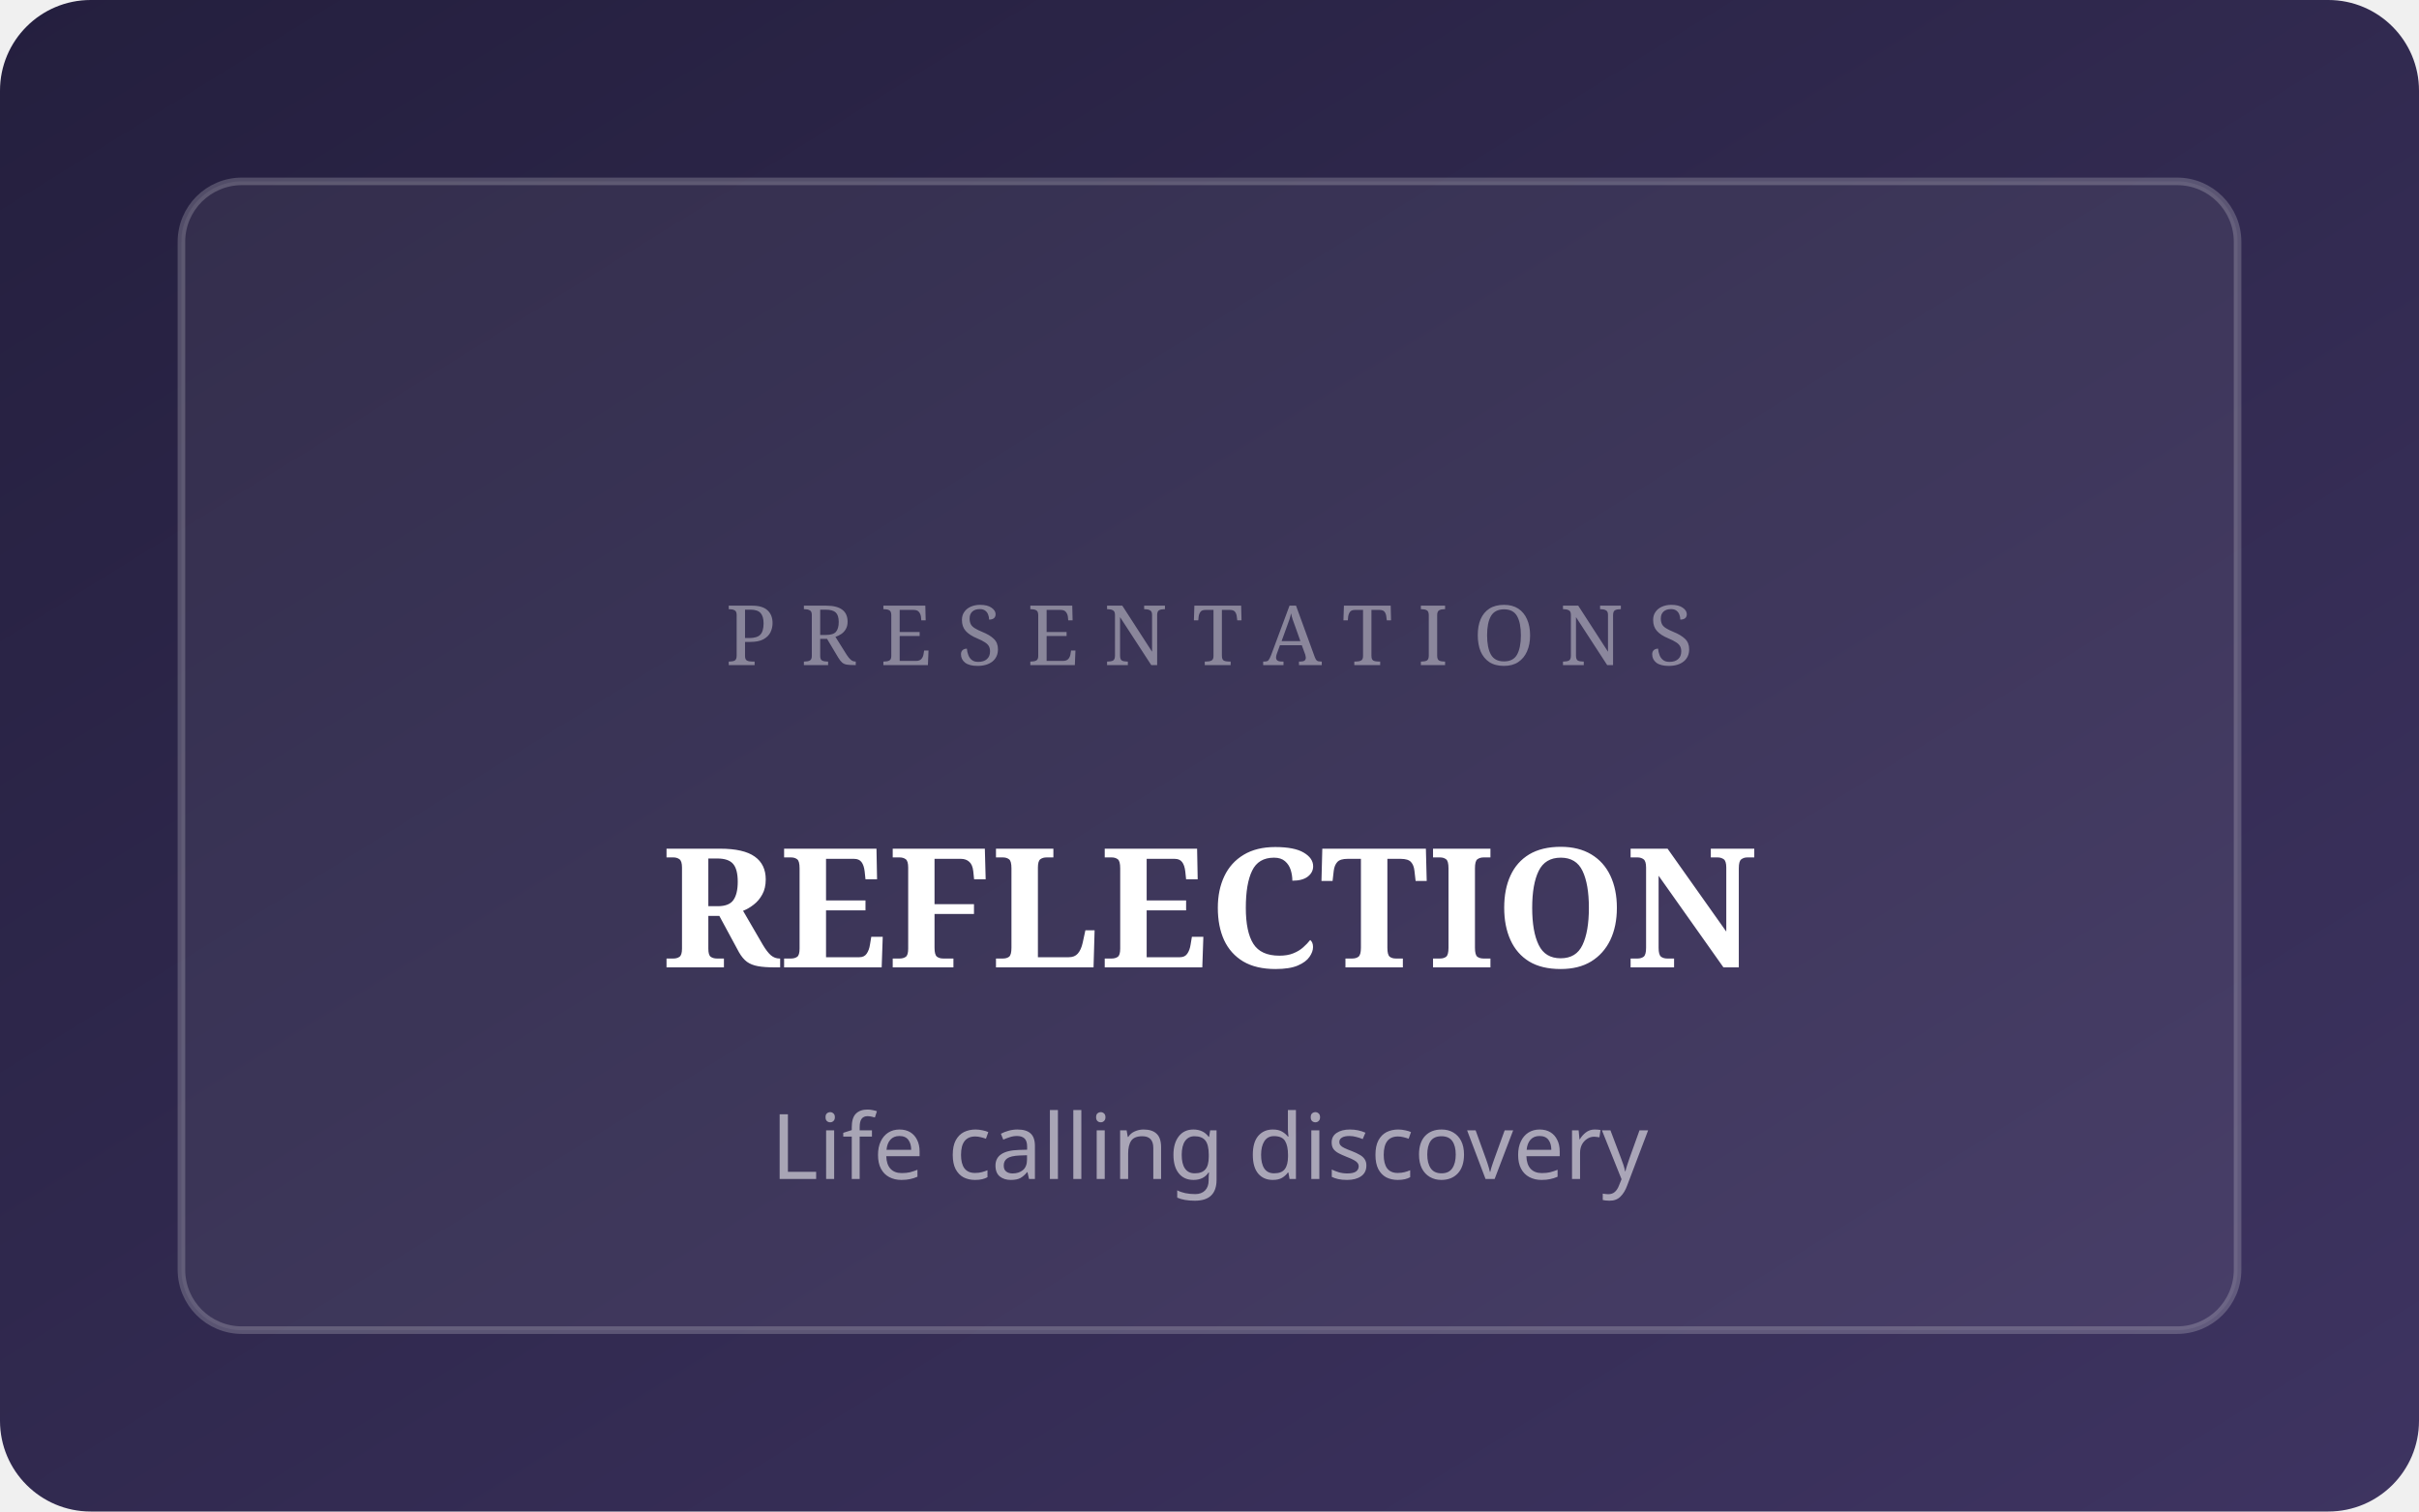
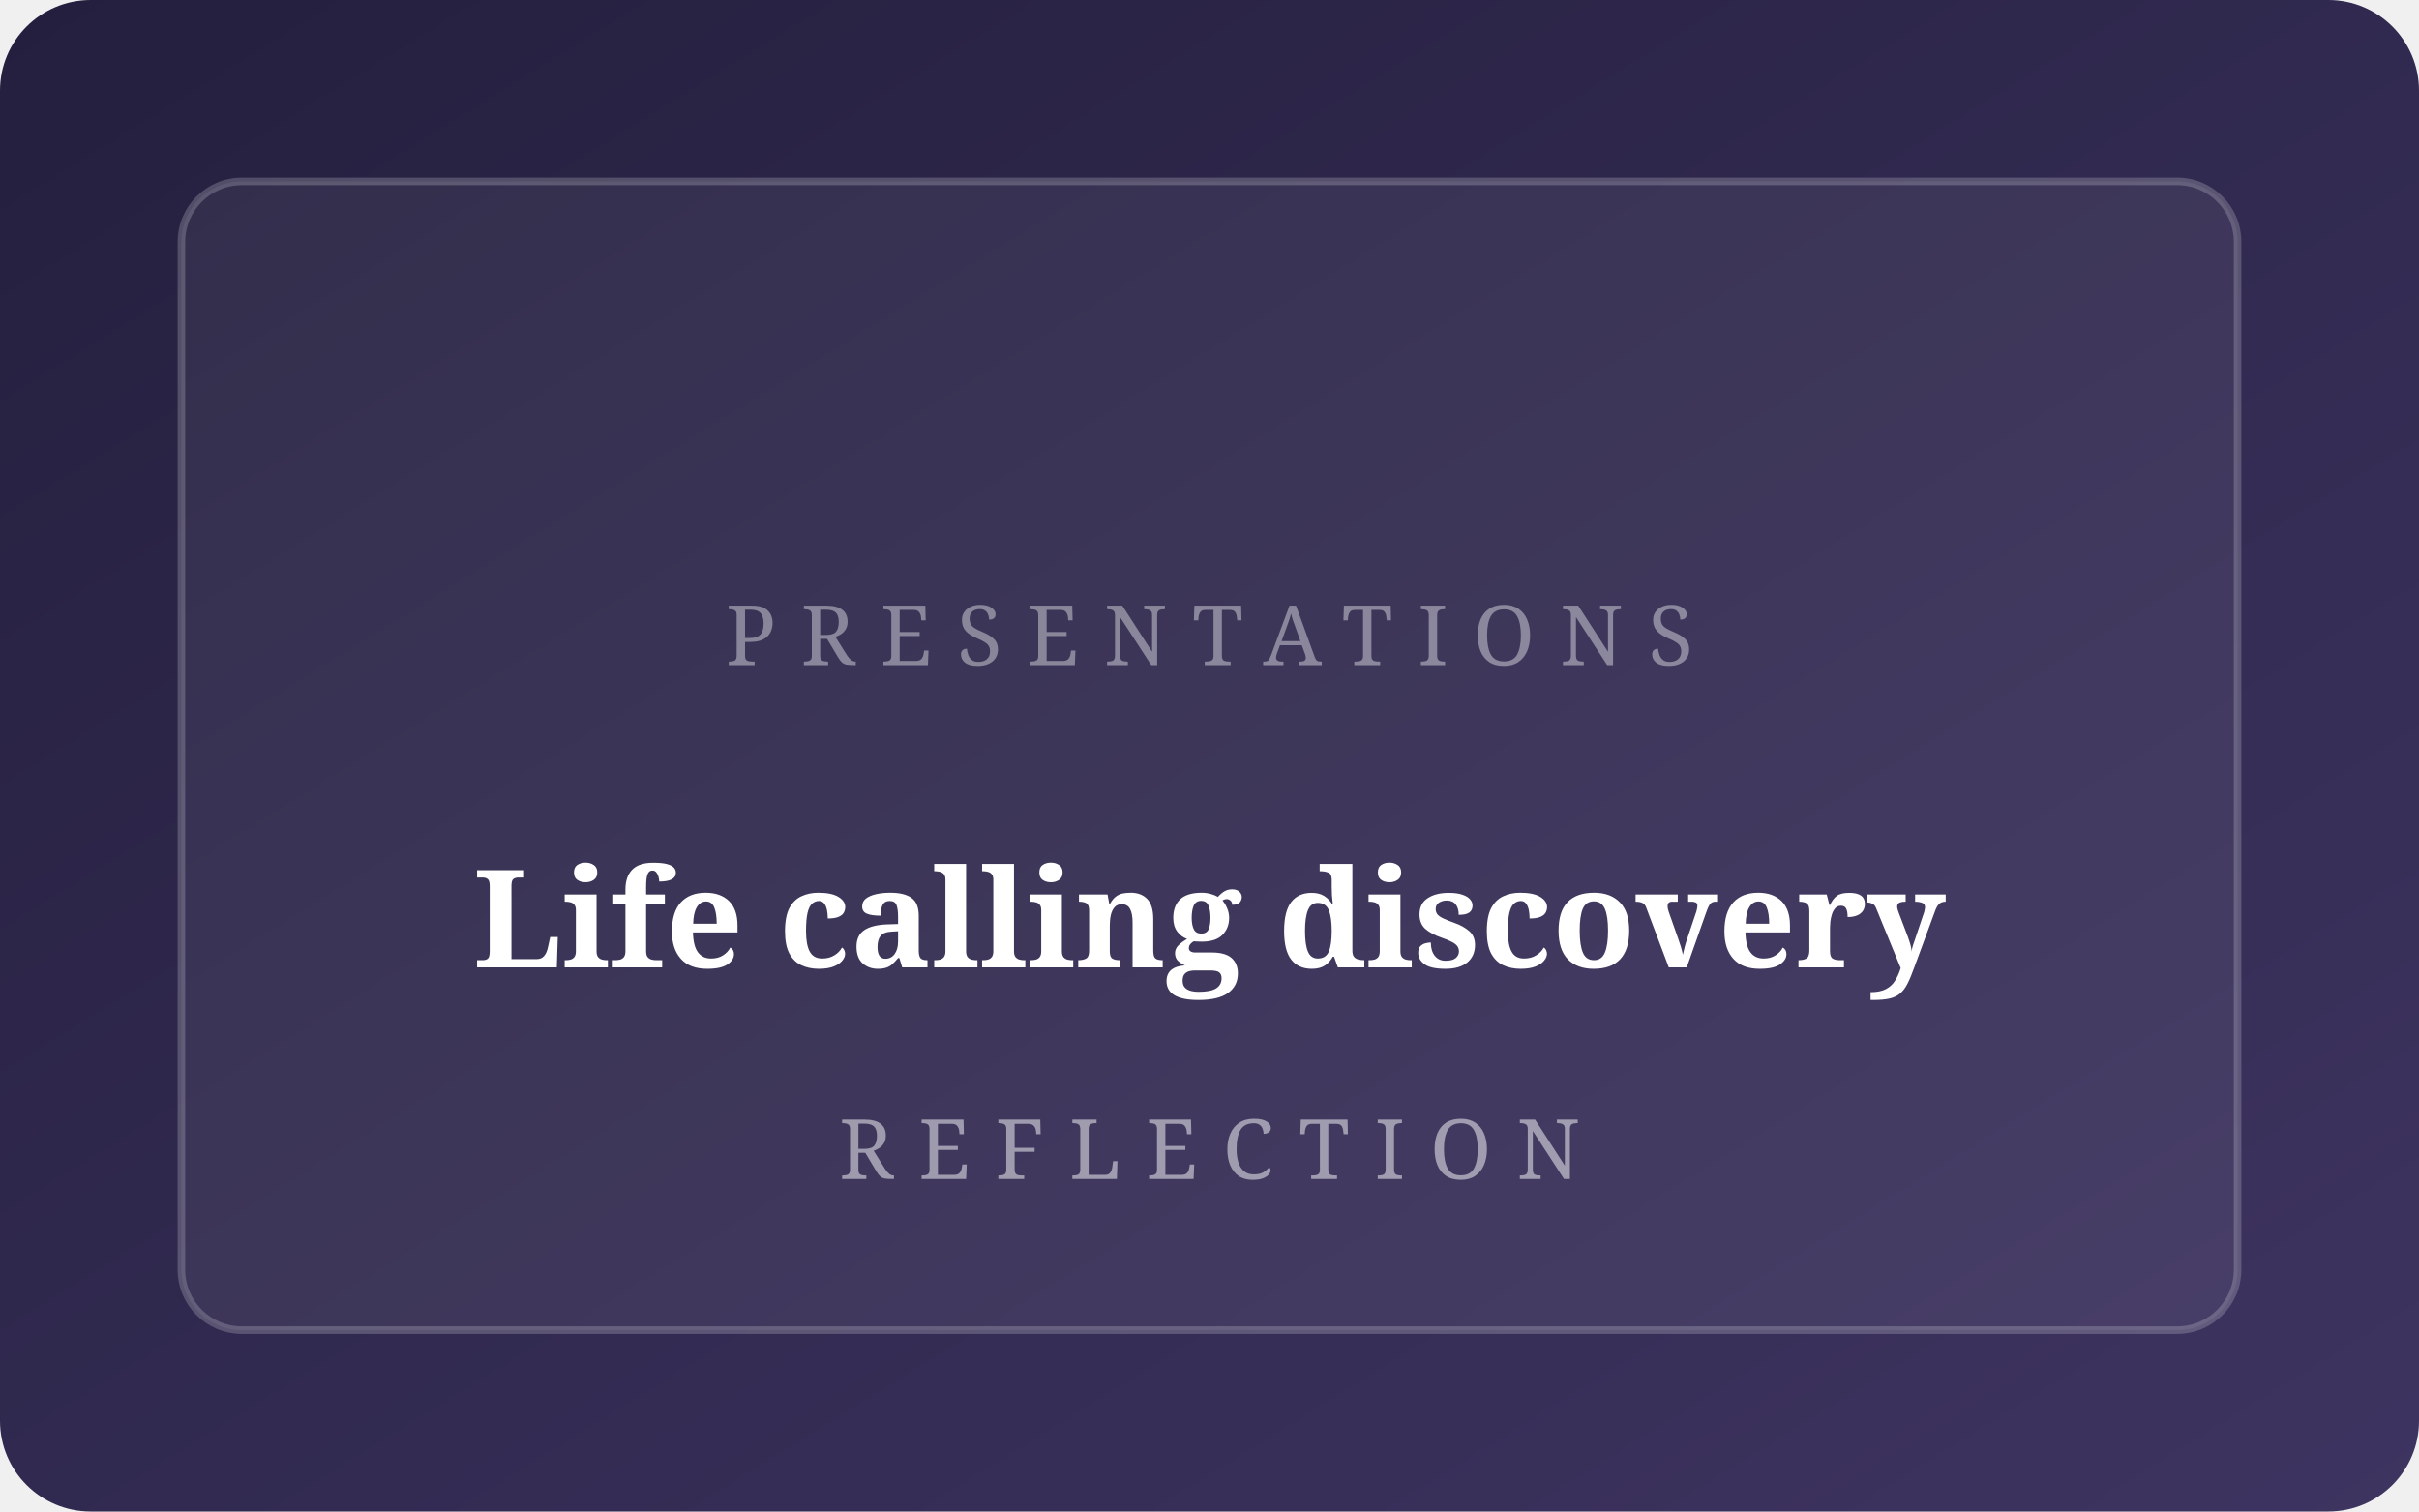
<svg xmlns="http://www.w3.org/2000/svg" width="320" height="200" viewBox="0 0 320 200" fill="none">
  <defs>
    <linearGradient id="pLc" x1="0%" y1="0%" x2="100%" y2="100%">
      <stop offset="0%" stop-color="#241f3e" />
      <stop offset="100%" stop-color="#3e3461" />
    </linearGradient>
  </defs>
  <rect width="320" height="200" rx="12" fill="url(#pLc)" />
  <rect x="24" y="24" width="272" height="152" rx="8" fill="rgba(255,255,255,0.06)" stroke="rgba(255,255,255,0.2)" stroke-width="1" />
  <text x="160" y="88" text-anchor="middle" fill="rgba(255,255,255,0.4)" font-family="Georgia, serif" font-size="11" letter-spacing="0.3em">PRESENTATIONS</text>
-   <text x="160" y="128" text-anchor="middle" fill="#fff" font-family="Georgia, serif" font-size="22" font-weight="600">REFLECTION</text>
-   <text x="160" y="156" text-anchor="middle" fill="rgba(255,255,255,0.55)" font-family="system-ui, sans-serif" font-size="12">Life calling discovery</text>
+   <text x="160" y="128" text-anchor="middle" fill="#fff" font-family="Georgia, serif" font-size="18" font-weight="600">Life calling discovery</text>
+   <text x="160" y="156" text-anchor="middle" fill="rgba(255,255,255,0.5)" font-family="Georgia, serif" font-size="11" letter-spacing="0.3em">REFLECTION</text>
</svg>
